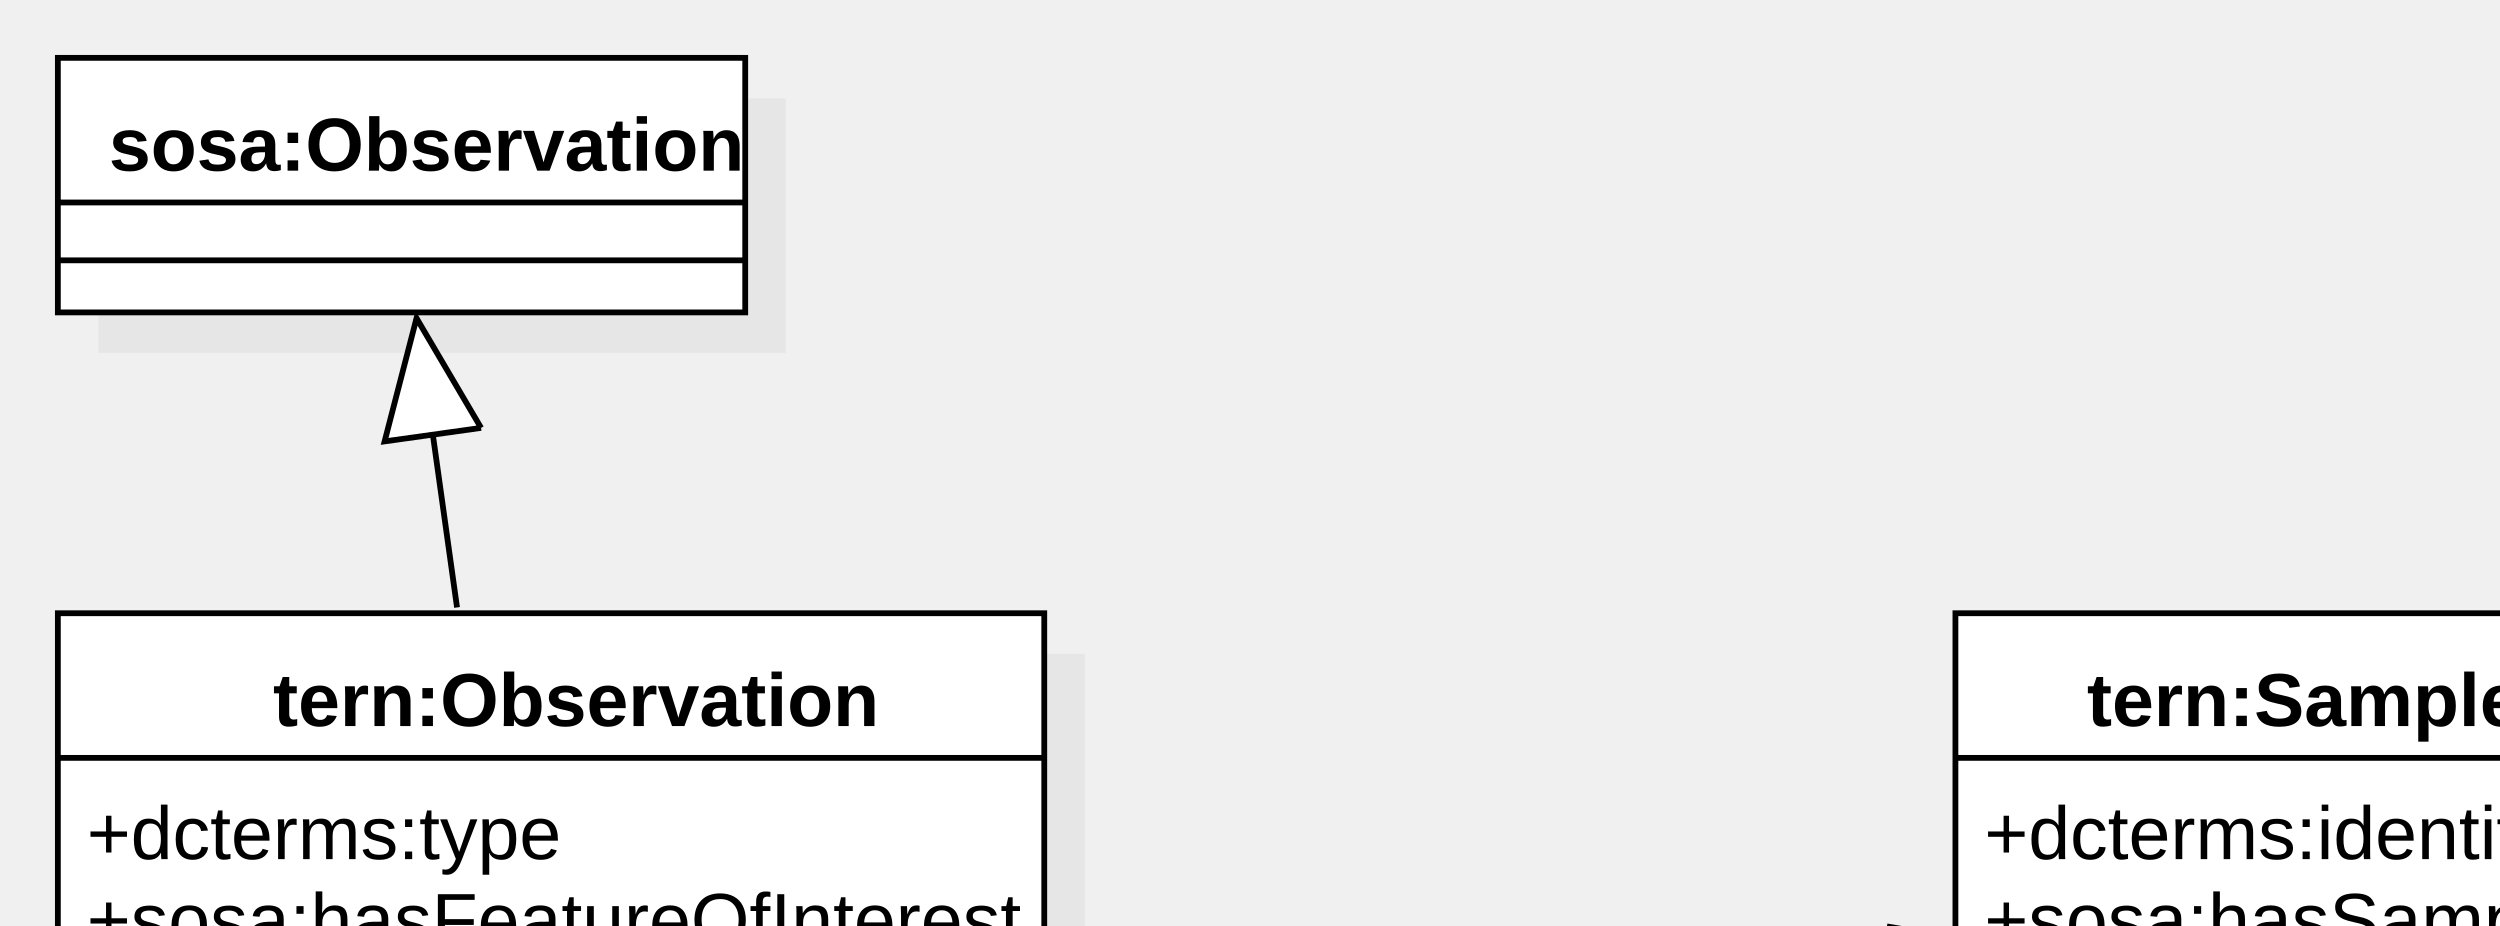
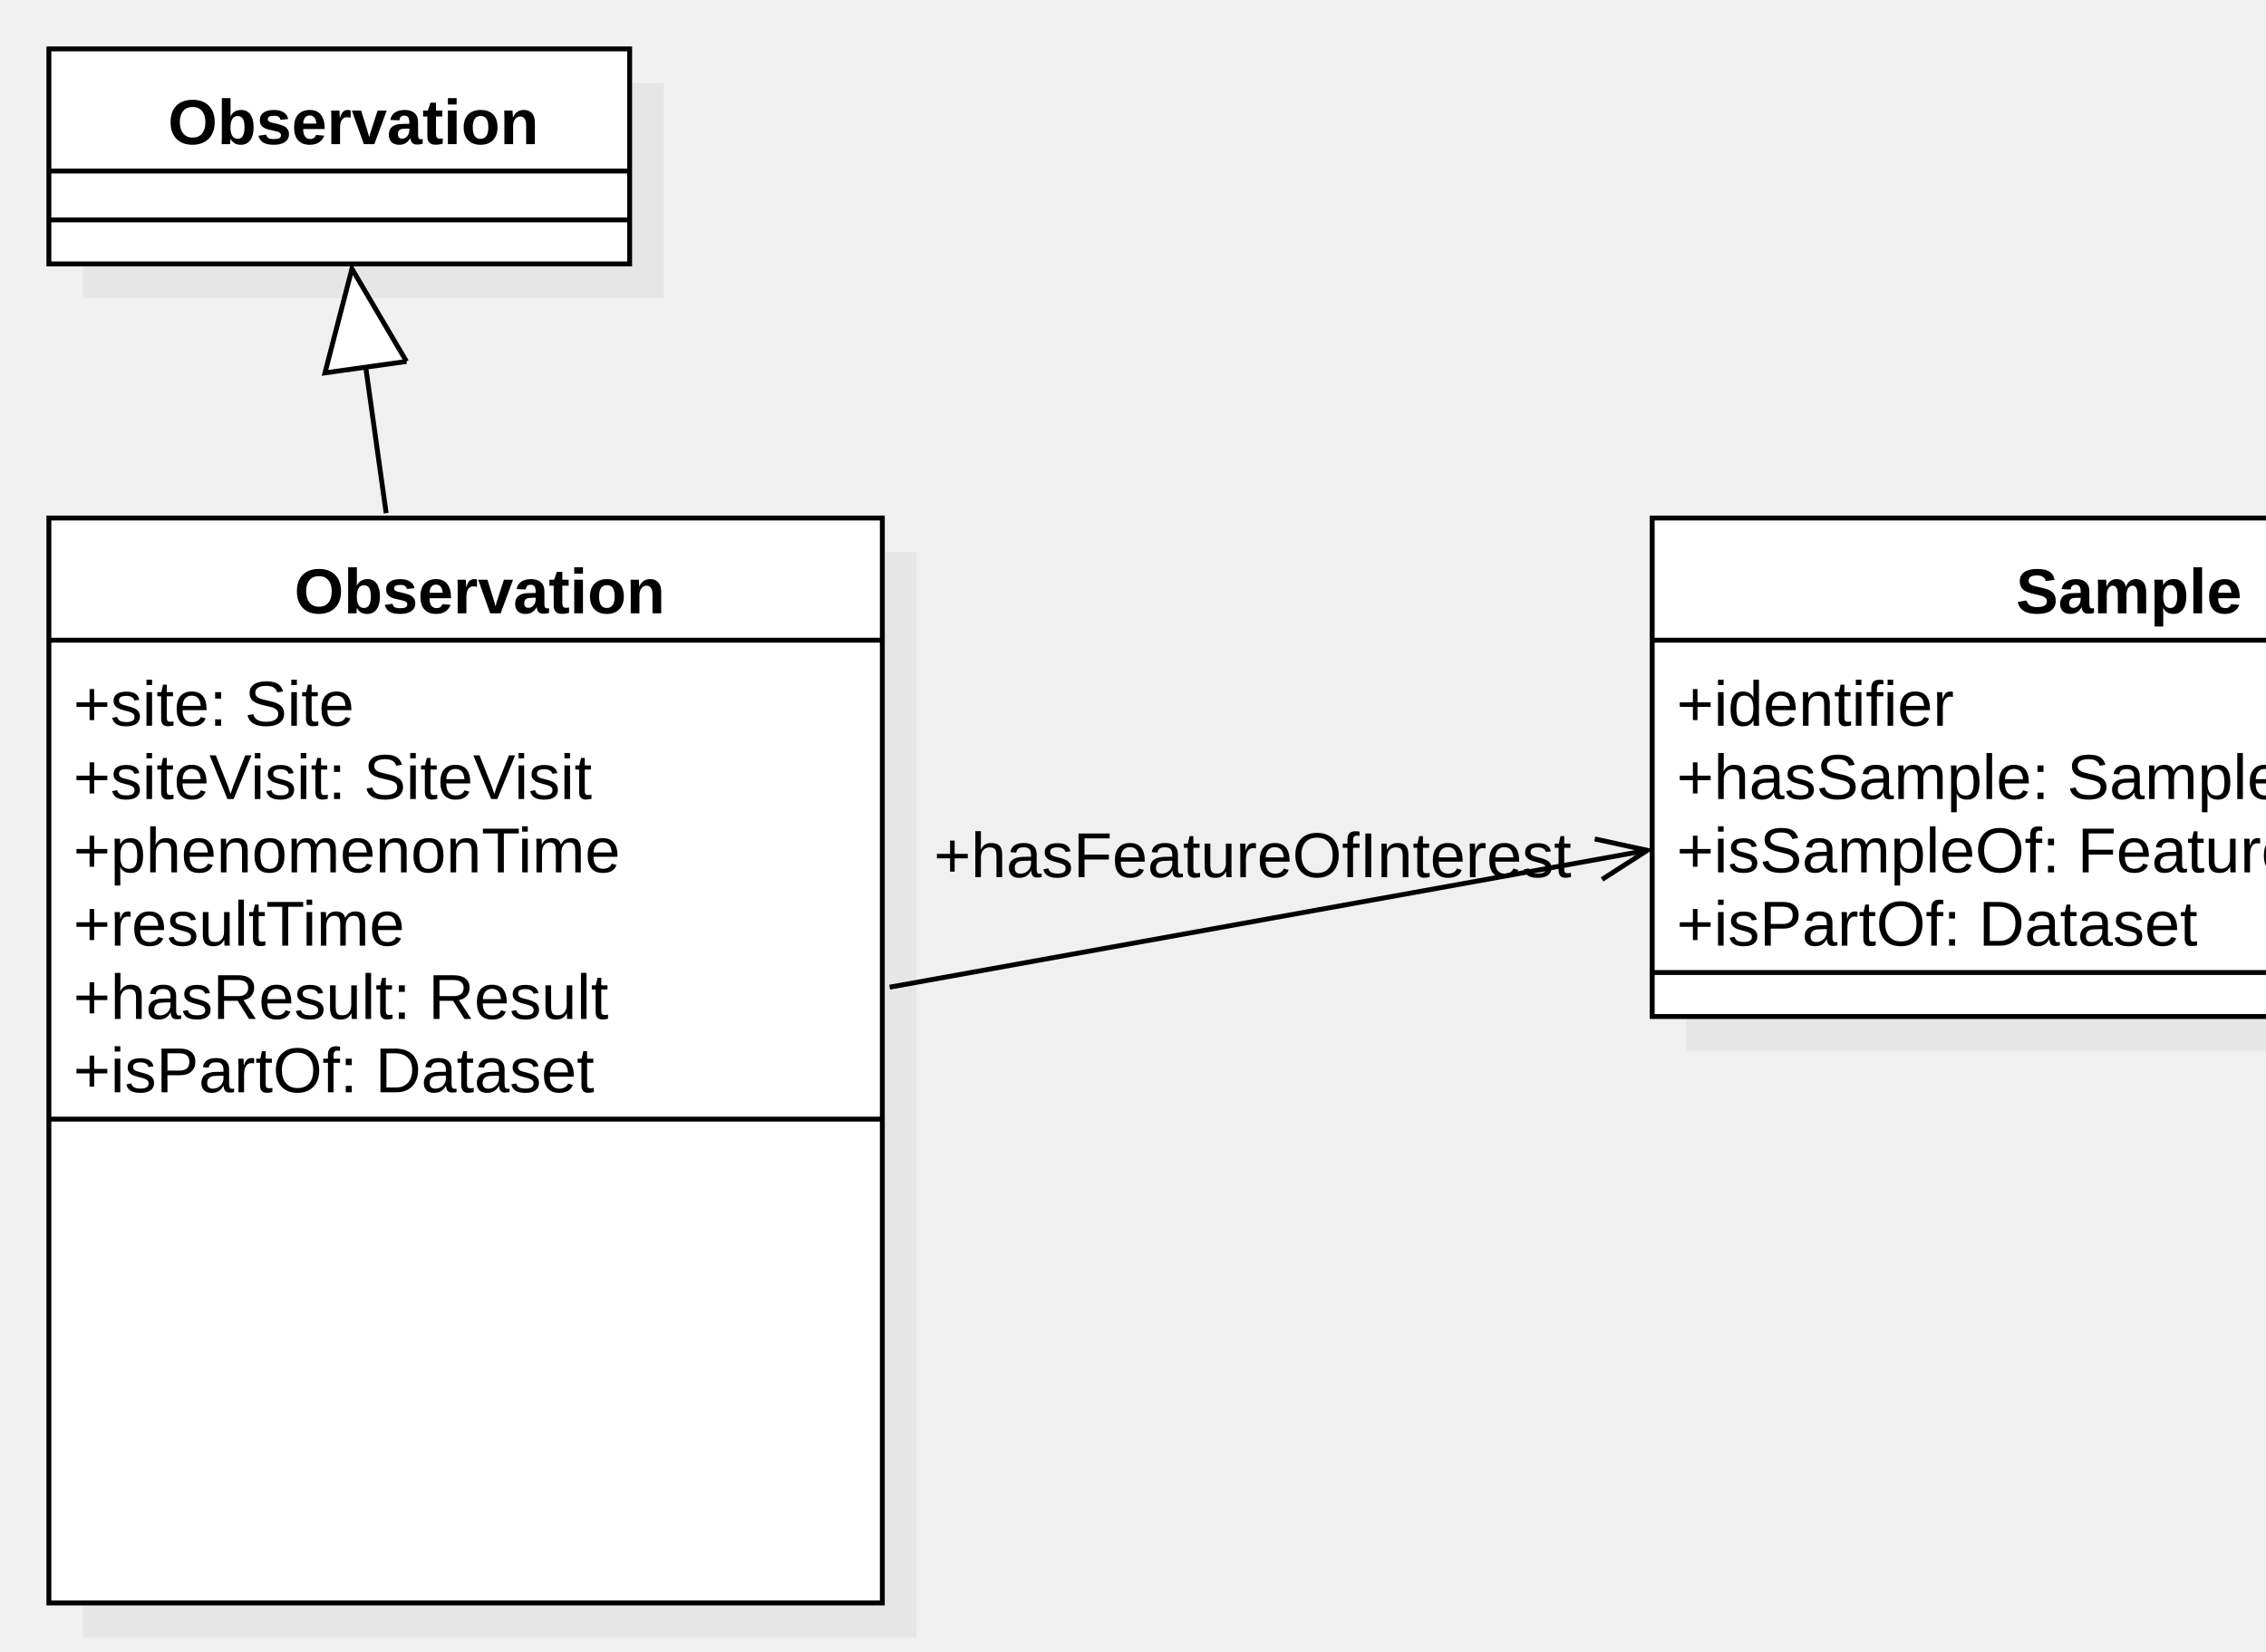
- <svg xmlns="http://www.w3.org/2000/svg" height="160" version="1.1" width="432.131">
+ <svg xmlns="http://www.w3.org/2000/svg" height="338" version="1.1" width="463.571">
  <defs />
  <g>
    <g transform="translate(-838,-246) scale(1,1)">
      <rect fill="#C0C0C0" height="222" opacity="0.2" stroke="none" width="170.503" x="855" y="359" />
    </g>
    <g transform="translate(-838,-246) scale(1,1)">
      <rect fill="#ffffff" height="222" stroke="none" width="170.503" x="848" y="352" />
    </g>
    <g transform="translate(-838,-246) scale(1,1)">
      <path d="M 848 352 L 1018.503 352 L 1018.503 574 L 848 574 L 848 352 Z Z" fill="none" stroke="#000000" stroke-miterlimit="10" />
    </g>
    <g transform="translate(-838,-246) scale(1,1)">
      <path d="M 848 377 L 1018.503 377" fill="none" stroke="#000000" stroke-miterlimit="10" />
    </g>
    <g transform="translate(-838,-246) scale(1,1)">
-       <path d="M 848 565 L 1018.503 565" fill="none" stroke="#000000" stroke-miterlimit="10" />
+       <path d="M 848 475 L 1018.503 475" fill="none" stroke="#000000" stroke-miterlimit="10" />
    </g>
    <g transform="translate(-838,-246) scale(1,1)">
      <g>
        <path fill="none" stroke="none" />
-         <text fill="#000000" font-family="Arial" font-size="13px" font-style="normal" font-weight="bold" stroke="none" text-decoration="none" x="885.2" y="371.5">tern:Observation</text>
+         <text fill="#000000" font-family="Arial" font-size="13px" font-style="normal" font-weight="bold" stroke="none" text-decoration="none" x="898.206" y="371.5">Observation</text>
      </g>
    </g>
    <g transform="translate(-838,-246) scale(1,1)">
      <g>
        <path fill="none" stroke="none" />
-         <text fill="#000000" font-family="Arial" font-size="13px" font-style="normal" font-weight="normal" stroke="none" text-decoration="none" x="853" y="394.5">+dcterms:type</text>
+         <text fill="#000000" font-family="Arial" font-size="13px" font-style="normal" font-weight="normal" stroke="none" text-decoration="none" x="853" y="394.5">+site: Site</text>
      </g>
    </g>
    <g transform="translate(-838,-246) scale(1,1)">
      <g>
        <path fill="none" stroke="none" />
-         <text fill="#000000" font-family="Arial" font-size="13px" font-style="normal" font-weight="normal" stroke="none" text-decoration="none" x="853" y="409.5">+sosa:hasFeatureOfInterest</text>
+         <text fill="#000000" font-family="Arial" font-size="13px" font-style="normal" font-weight="normal" stroke="none" text-decoration="none" x="853" y="409.5">+siteVisit: SiteVisit</text>
      </g>
    </g>
    <g transform="translate(-838,-246) scale(1,1)">
      <g>
        <path fill="none" stroke="none" />
-         <text fill="#000000" font-family="Arial" font-size="13px" font-style="normal" font-weight="normal" stroke="none" text-decoration="none" x="853" y="424.5">+dcterms:isPartOf</text>
+         <text fill="#000000" font-family="Arial" font-size="13px" font-style="normal" font-weight="normal" stroke="none" text-decoration="none" x="853" y="424.5">+phenomenonTime</text>
      </g>
    </g>
    <g transform="translate(-838,-246) scale(1,1)">
      <g>
        <path fill="none" stroke="none" />
-         <text fill="#000000" font-family="Arial" font-size="13px" font-style="normal" font-weight="normal" stroke="none" text-decoration="none" x="853" y="439.5">+tern:site</text>
+         <text fill="#000000" font-family="Arial" font-size="13px" font-style="normal" font-weight="normal" stroke="none" text-decoration="none" x="853" y="439.5">+resultTime</text>
      </g>
    </g>
    <g transform="translate(-838,-246) scale(1,1)">
      <g>
        <path fill="none" stroke="none" />
-         <text fill="#000000" font-family="Arial" font-size="13px" font-style="normal" font-weight="normal" stroke="none" text-decoration="none" x="853" y="454.5">+tern:siteVisit</text>
+         <text fill="#000000" font-family="Arial" font-size="13px" font-style="normal" font-weight="normal" stroke="none" text-decoration="none" x="853" y="454.5">+hasResult: Result</text>
      </g>
    </g>
    <g transform="translate(-838,-246) scale(1,1)">
      <g>
        <path fill="none" stroke="none" />
-         <text fill="#000000" font-family="Arial" font-size="13px" font-style="normal" font-weight="normal" stroke="none" text-decoration="none" x="853" y="469.5">+tern:domain</text>
-       </g>
-     </g>
-     <g transform="translate(-838,-246) scale(1,1)">
-       <g>
-         <path fill="none" stroke="none" />
-         <text fill="#000000" font-family="Arial" font-size="13px" font-style="normal" font-weight="normal" stroke="none" text-decoration="none" x="853" y="484.5">+sosa:observedProperty</text>
-       </g>
-     </g>
-     <g transform="translate(-838,-246) scale(1,1)">
-       <g>
-         <path fill="none" stroke="none" />
-         <text fill="#000000" font-family="Arial" font-size="13px" font-style="normal" font-weight="normal" stroke="none" text-decoration="none" x="853" y="499.5">+sosa:usedProcedure</text>
-       </g>
-     </g>
-     <g transform="translate(-838,-246) scale(1,1)">
-       <g>
-         <path fill="none" stroke="none" />
-         <text fill="#000000" font-family="Arial" font-size="13px" font-style="normal" font-weight="normal" stroke="none" text-decoration="none" x="853" y="514.5">+sosa:hasResult</text>
-       </g>
-     </g>
-     <g transform="translate(-838,-246) scale(1,1)">
-       <g>
-         <path fill="none" stroke="none" />
-         <text fill="#000000" font-family="Arial" font-size="13px" font-style="normal" font-weight="normal" stroke="none" text-decoration="none" x="853" y="529.5">+sosa:phenomenonTime</text>
-       </g>
-     </g>
-     <g transform="translate(-838,-246) scale(1,1)">
-       <g>
-         <path fill="none" stroke="none" />
-         <text fill="#000000" font-family="Arial" font-size="13px" font-style="normal" font-weight="normal" stroke="none" text-decoration="none" x="853" y="544.5">+sosa:resultTime</text>
-       </g>
-     </g>
-     <g transform="translate(-838,-246) scale(1,1)">
-       <g>
-         <path fill="none" stroke="none" />
-         <text fill="#000000" font-family="Arial" font-size="13px" font-style="normal" font-weight="normal" stroke="none" text-decoration="none" x="853" y="559.5">+tern:hasAttribute</text>
+         <text fill="#000000" font-family="Arial" font-size="13px" font-style="normal" font-weight="normal" stroke="none" text-decoration="none" x="853" y="469.5">+isPartOf: Dataset</text>
      </g>
    </g>
    <g transform="translate(-838,-246) scale(1,1)">
      <rect fill="#C0C0C0" height="44" opacity="0.2" stroke="none" width="118.814" x="855" y="263" />
    </g>
    <g transform="translate(-838,-246) scale(1,1)">
      <rect fill="#ffffff" height="44" stroke="none" width="118.814" x="848" y="256" />
    </g>
    <g transform="translate(-838,-246) scale(1,1)">
      <path d="M 848 256 L 966.814 256 L 966.814 300 L 848 300 L 848 256 Z Z" fill="none" stroke="#000000" stroke-miterlimit="10" />
    </g>
    <g transform="translate(-838,-246) scale(1,1)">
      <path d="M 848 281 L 966.814 281" fill="none" stroke="#000000" stroke-miterlimit="10" />
    </g>
    <g transform="translate(-838,-246) scale(1,1)">
      <path d="M 848 291 L 966.814 291" fill="none" stroke="#000000" stroke-miterlimit="10" />
    </g>
    <g transform="translate(-838,-246) scale(1,1)">
      <g>
        <path fill="none" stroke="none" />
-         <text fill="#000000" font-family="Arial" font-size="13px" font-style="normal" font-weight="bold" stroke="none" text-decoration="none" x="856.826" y="275.5">sosa:Observation</text>
+         <text fill="#000000" font-family="Arial" font-size="13px" font-style="normal" font-weight="bold" stroke="none" text-decoration="none" x="872.362" y="275.5">Observation</text>
      </g>
    </g>
    <g transform="translate(-838,-246) scale(1,1)">
      <path d="M 917 351 L 910 301" fill="none" stroke="#000000" stroke-miterlimit="10" />
    </g>
    <g transform="translate(-838,-246) scale(1,1)">
      <path d="M 921.156 319.962 L 910 301 L 904.48 322.296" fill="#FFFFFF" stroke="none" />
    </g>
    <g transform="translate(-838,-246) scale(1,1)">
      <path d="M 921.156 319.962 L 910 301 L 904.48 322.296 L 921.156 319.962" fill="none" stroke="#000000" stroke-miterlimit="10" />
    </g>
    <g transform="translate(-838,-246) scale(1,1)">
-       <rect fill="#C0C0C0" height="87" opacity="0.2" stroke="none" width="115.571" x="1183" y="359" />
+       <rect fill="#C0C0C0" height="102" opacity="0.2" stroke="none" width="192.885" x="1183" y="359" />
    </g>
    <g transform="translate(-838,-246) scale(1,1)">
-       <rect fill="#ffffff" height="87" stroke="none" width="115.571" x="1176" y="352" />
+       <rect fill="#ffffff" height="102" stroke="none" width="192.885" x="1176" y="352" />
    </g>
    <g transform="translate(-838,-246) scale(1,1)">
-       <path d="M 1176 352 L 1291.571 352 L 1291.571 439 L 1176 439 L 1176 352 Z Z" fill="none" stroke="#000000" stroke-miterlimit="10" />
+       <path d="M 1176 352 L 1368.885 352 L 1368.885 454 L 1176 454 L 1176 352 Z Z" fill="none" stroke="#000000" stroke-miterlimit="10" />
    </g>
    <g transform="translate(-838,-246) scale(1,1)">
-       <path d="M 1176 377 L 1291.571 377" fill="none" stroke="#000000" stroke-miterlimit="10" />
+       <path d="M 1176 377 L 1368.885 377" fill="none" stroke="#000000" stroke-miterlimit="10" />
    </g>
    <g transform="translate(-838,-246) scale(1,1)">
-       <path d="M 1176 430 L 1291.571 430" fill="none" stroke="#000000" stroke-miterlimit="10" />
+       <path d="M 1176 445 L 1368.885 445" fill="none" stroke="#000000" stroke-miterlimit="10" />
    </g>
    <g transform="translate(-838,-246) scale(1,1)">
      <g>
        <path fill="none" stroke="none" />
-         <text fill="#000000" font-family="Arial" font-size="13px" font-style="normal" font-weight="bold" stroke="none" text-decoration="none" x="1198.74" y="371.5">tern:Sample</text>
+         <text fill="#000000" font-family="Arial" font-size="13px" font-style="normal" font-weight="bold" stroke="none" text-decoration="none" x="1250.404" y="371.5">Sample</text>
      </g>
    </g>
    <g transform="translate(-838,-246) scale(1,1)">
      <g>
        <path fill="none" stroke="none" />
-         <text fill="#000000" font-family="Arial" font-size="13px" font-style="normal" font-weight="normal" stroke="none" text-decoration="none" x="1181" y="394.5">+dcterms:identifier</text>
+         <text fill="#000000" font-family="Arial" font-size="13px" font-style="normal" font-weight="normal" stroke="none" text-decoration="none" x="1181" y="394.5">+identifier</text>
      </g>
    </g>
    <g transform="translate(-838,-246) scale(1,1)">
      <g>
        <path fill="none" stroke="none" />
-         <text fill="#000000" font-family="Arial" font-size="13px" font-style="normal" font-weight="normal" stroke="none" text-decoration="none" x="1181" y="409.5">+sosa:hasSample</text>
+         <text fill="#000000" font-family="Arial" font-size="13px" font-style="normal" font-weight="normal" stroke="none" text-decoration="none" x="1181" y="409.5">+hasSample: Sample</text>
      </g>
    </g>
    <g transform="translate(-838,-246) scale(1,1)">
      <g>
        <path fill="none" stroke="none" />
-         <text fill="#000000" font-family="Arial" font-size="13px" font-style="normal" font-weight="normal" stroke="none" text-decoration="none" x="1181" y="424.5">+sosa:isSampleOf</text>
+         <text fill="#000000" font-family="Arial" font-size="13px" font-style="normal" font-weight="normal" stroke="none" text-decoration="none" x="1181" y="424.5">+isSampleOf: FeatureOfInterest</text>
      </g>
-     </g>
-     <g transform="translate(-838,-246) scale(1,1)">
-       <path d="M 1020 443 L 1175 408" fill="none" stroke="#000000" stroke-miterlimit="10" />
-     </g>
-     <g transform="translate(-838,-246) scale(1,1)">
-       <path d="M 1166.014 414.345 L 1175 408 L 1164.16 406.132" fill="none" stroke="#000000" stroke-miterlimit="10" />
    </g>
    <g transform="translate(-838,-246) scale(1,1)">
      <g>
        <path fill="none" stroke="none" />
-         <text fill="#000000" font-family="Arial" font-size="13px" font-style="normal" font-weight="normal" stroke="none" text-decoration="none" x="1012.5" y="416.5">+sosa:hasFeatureOfInterest</text>
+         <text fill="#000000" font-family="Arial" font-size="13px" font-style="normal" font-weight="normal" stroke="none" text-decoration="none" x="1181" y="439.5">+isPartOf: Dataset</text>
+       </g>
+     </g>
+     <g transform="translate(-838,-246) scale(1,1)">
+       <path d="M 1020 448 L 1175 420" fill="none" stroke="#000000" stroke-miterlimit="10" />
+     </g>
+     <g transform="translate(-838,-246) scale(1,1)">
+       <path d="M 1165.748 425.949 L 1175 420 L 1164.251 417.664" fill="none" stroke="#000000" stroke-miterlimit="10" />
+     </g>
+     <g transform="translate(-838,-246) scale(1,1)">
+       <g>
+         <path fill="none" stroke="none" />
+         <text fill="#000000" font-family="Arial" font-size="13px" font-style="normal" font-weight="normal" stroke="none" text-decoration="none" x="1029.036" y="425.5">+hasFeatureOfInterest</text>
      </g>
    </g>
  </g>
</svg>
